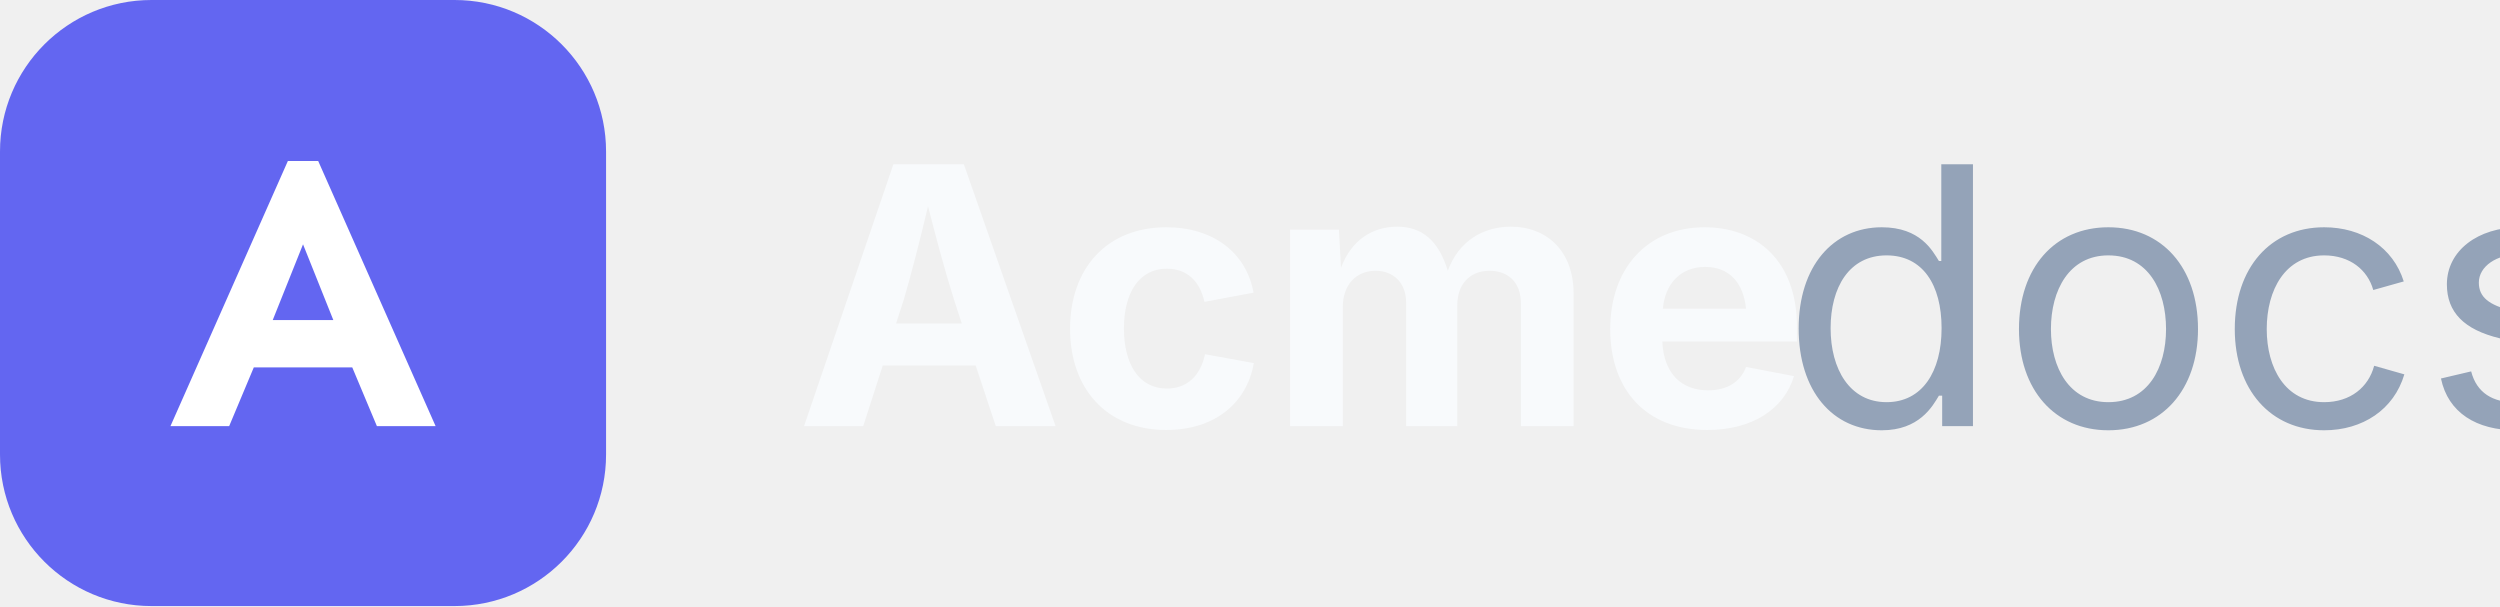
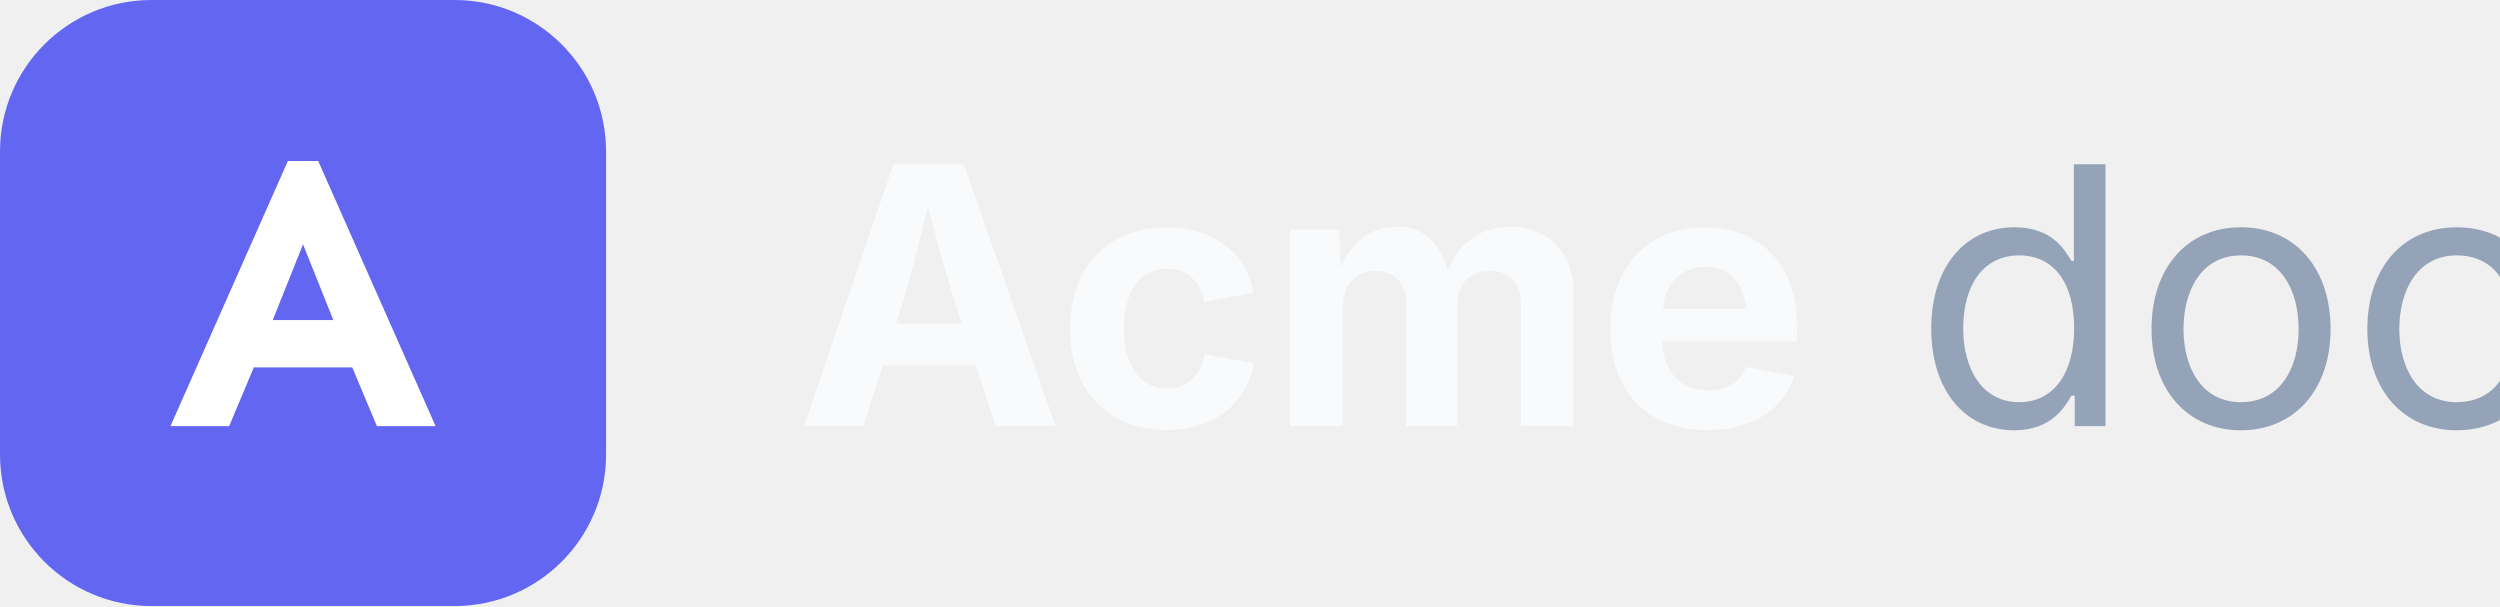
<svg xmlns="http://www.w3.org/2000/svg" width="132" height="32" viewBox="0 0 132 32" fill="none">
  <rect width="32" height="32" rx="8" fill="#6366F1" />
  <path d="M9 22.5 15.2 8.5h1.6L23 22.5h-3.1l-1.3-3.1h-5.2l-1.3 3.1H9Zm5.4-5.6h3.2L16 12.9l-1.6 4Z" fill="#fff" />
  <text x="42" y="22.5" font-family="Inter,-apple-system,Helvetica,Arial,sans-serif" font-size="19" font-weight="700" fill="#F8FAFC">Acme</text>
-   <text x="94" y="22.5" font-family="Inter,-apple-system,Helvetica,Arial,sans-serif" font-size="19" font-weight="400" fill="#94A3B8">docs</text>
+   <text x="101" y="22.5" font-family="Inter,-apple-system,Helvetica,Arial,sans-serif" font-size="19" font-weight="400" fill="#94A3B8">docs</text>
</svg>
